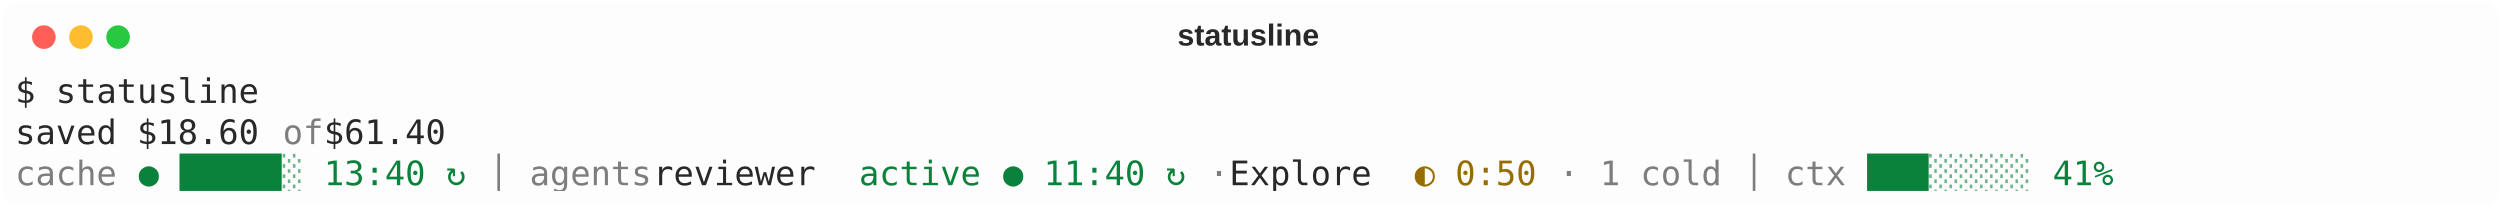
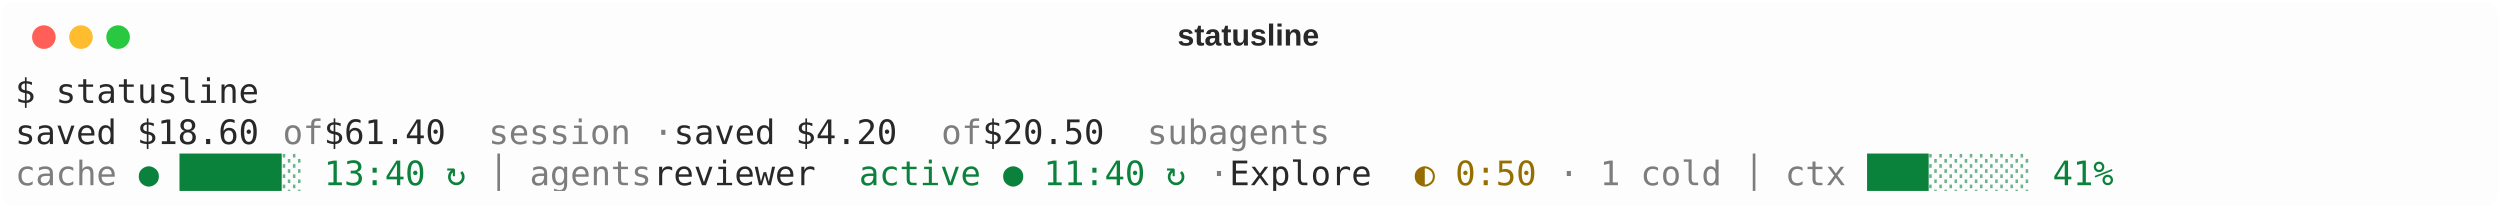
<svg xmlns="http://www.w3.org/2000/svg" class="rich-terminal" viewBox="0 0 1482 123.2">
  <style>

    @font-face {
        font-family: "Fira Code";
        src: local("FiraCode-Regular"),
                url("https://cdnjs.cloudflare.com/ajax/libs/firacode/6.2.0/woff2/FiraCode-Regular.woff2") format("woff2"),
                url("https://cdnjs.cloudflare.com/ajax/libs/firacode/6.2.0/woff/FiraCode-Regular.woff") format("woff");
        font-style: normal;
        font-weight: 400;
    }
    @font-face {
        font-family: "Fira Code";
        src: local("FiraCode-Bold"),
                url("https://cdnjs.cloudflare.com/ajax/libs/firacode/6.2.0/woff2/FiraCode-Bold.woff2") format("woff2"),
                url("https://cdnjs.cloudflare.com/ajax/libs/firacode/6.2.0/woff/FiraCode-Bold.woff") format("woff");
        font-style: bold;
        font-weight: 700;
    }

-     .terminal-1402016082-matrix {
+     .terminal-1690654368-matrix {
        font-family: Fira Code, monospace;
        font-size: 20px;
        line-height: 24.4px;
        font-variant-east-asian: full-width;
    }

-     .terminal-1402016082-title {
+     .terminal-1690654368-title {
        font-size: 18px;
        font-weight: bold;
        font-family: arial;
    }

-     .terminal-1402016082-r1 { fill: #282828 }
- .terminal-1402016082-r2 { fill: #7d7d7d }
- .terminal-1402016082-r3 { fill: #0a823c }
- .terminal-1402016082-r4 { fill: #6bb389 }
- .terminal-1402016082-r5 { fill: #966e00 }
+     .terminal-1690654368-r1 { fill: #282828 }
+ .terminal-1690654368-r2 { fill: #7d7d7d }
+ .terminal-1690654368-r3 { fill: #0a823c }
+ .terminal-1690654368-r4 { fill: #6bb389 }
+ .terminal-1690654368-r5 { fill: #966e00 }
    </style>
  <defs>
-     <clipPath id="terminal-1402016082-clip-terminal">
+     <clipPath id="terminal-1690654368-clip-terminal">
      <rect x="0" y="0" width="1463.0" height="72.2" />
    </clipPath>
-     <clipPath id="terminal-1402016082-line-0">
+     <clipPath id="terminal-1690654368-line-0">
      <rect x="0" y="1.5" width="1464" height="24.65" />
    </clipPath>
-     <clipPath id="terminal-1402016082-line-1">
+     <clipPath id="terminal-1690654368-line-1">
      <rect x="0" y="25.9" width="1464" height="24.65" />
    </clipPath>
  </defs>
  <rect fill="#fdfdfd" stroke="rgba(255,255,255,0.35)" stroke-width="1" x="1" y="1" width="1480" height="121.2" rx="8" />
-   <text class="terminal-1402016082-title" fill="#282828" text-anchor="middle" x="740" y="27">statusline</text>
+   <text class="terminal-1690654368-title" fill="#282828" text-anchor="middle" x="740" y="27">statusline</text>
  <g transform="translate(26,22)">
    <circle cx="0" cy="0" r="7" fill="#ff5f57" />
    <circle cx="22" cy="0" r="7" fill="#febc2e" />
    <circle cx="44" cy="0" r="7" fill="#28c840" />
  </g>
-   <g transform="translate(9, 41)" clip-path="url(#terminal-1402016082-clip-terminal)">
-     <g class="terminal-1402016082-matrix">
-       <text class="terminal-1402016082-r1" x="0" y="20" textLength="146.4" clip-path="url(#terminal-1402016082-line-0)">$ statusline</text>
-       <text class="terminal-1402016082-r1" x="1464" y="20" textLength="12.2" clip-path="url(#terminal-1402016082-line-0)">
+   <g transform="translate(9, 41)" clip-path="url(#terminal-1690654368-clip-terminal)">
+     <g class="terminal-1690654368-matrix">
+       <text class="terminal-1690654368-r1" x="0" y="20" textLength="146.4" clip-path="url(#terminal-1690654368-line-0)">$ statusline</text>
+       <text class="terminal-1690654368-r1" x="1464" y="20" textLength="12.2" clip-path="url(#terminal-1690654368-line-0)">
</text>
-       <text class="terminal-1402016082-r1" x="0" y="44.4" textLength="158.6" clip-path="url(#terminal-1402016082-line-1)">saved $18.60 </text>
-       <text class="terminal-1402016082-r2" x="158.6" y="44.4" textLength="24.4" clip-path="url(#terminal-1402016082-line-1)">of</text>
-       <text class="terminal-1402016082-r1" x="183" y="44.4" textLength="85.4" clip-path="url(#terminal-1402016082-line-1)"> $61.40</text>
-       <text class="terminal-1402016082-r1" x="1464" y="44.4" textLength="12.2" clip-path="url(#terminal-1402016082-line-1)">
+       <text class="terminal-1690654368-r1" x="0" y="44.4" textLength="158.6" clip-path="url(#terminal-1690654368-line-1)">saved $18.60 </text>
+       <text class="terminal-1690654368-r2" x="158.6" y="44.4" textLength="24.4" clip-path="url(#terminal-1690654368-line-1)">of</text>
+       <text class="terminal-1690654368-r1" x="183" y="44.4" textLength="97.6" clip-path="url(#terminal-1690654368-line-1)"> $61.40 </text>
+       <text class="terminal-1690654368-r2" x="280.6" y="44.4" textLength="85.4" clip-path="url(#terminal-1690654368-line-1)">session</text>
+       <text class="terminal-1690654368-r2" x="378.2" y="44.4" textLength="12.2" clip-path="url(#terminal-1690654368-line-1)">·</text>
+       <text class="terminal-1690654368-r1" x="390.4" y="44.4" textLength="158.6" clip-path="url(#terminal-1690654368-line-1)"> saved $4.20 </text>
+       <text class="terminal-1690654368-r2" x="549" y="44.4" textLength="24.4" clip-path="url(#terminal-1690654368-line-1)">of</text>
+       <text class="terminal-1690654368-r1" x="573.4" y="44.4" textLength="97.6" clip-path="url(#terminal-1690654368-line-1)"> $20.50 </text>
+       <text class="terminal-1690654368-r2" x="671" y="44.4" textLength="109.8" clip-path="url(#terminal-1690654368-line-1)">subagents</text>
+       <text class="terminal-1690654368-r1" x="1464" y="44.4" textLength="12.2" clip-path="url(#terminal-1690654368-line-1)">
</text>
-       <text class="terminal-1402016082-r2" x="0" y="68.8" textLength="61" clip-path="url(#terminal-1402016082-line-2)">cache</text>
-       <text class="terminal-1402016082-r3" x="73.2" y="68.8" textLength="12.2" clip-path="url(#terminal-1402016082-line-2)">●</text>
-       <text class="terminal-1402016082-r3" x="97.6" y="68.8" textLength="61" clip-path="url(#terminal-1402016082-line-2)">█████</text>
-       <text class="terminal-1402016082-r4" x="158.6" y="68.8" textLength="12.2" clip-path="url(#terminal-1402016082-line-2)">░</text>
-       <text class="terminal-1402016082-r3" x="183" y="68.8" textLength="85.4" clip-path="url(#terminal-1402016082-line-2)">13:40 ↻</text>
-       <text class="terminal-1402016082-r2" x="280.6" y="68.8" textLength="12.2" clip-path="url(#terminal-1402016082-line-2)">│</text>
-       <text class="terminal-1402016082-r2" x="305" y="68.8" textLength="73.2" clip-path="url(#terminal-1402016082-line-2)">agents</text>
-       <text class="terminal-1402016082-r1" x="378.2" y="68.8" textLength="122" clip-path="url(#terminal-1402016082-line-2)"> reviewer </text>
-       <text class="terminal-1402016082-r3" x="500.2" y="68.8" textLength="73.2" clip-path="url(#terminal-1402016082-line-2)">active</text>
-       <text class="terminal-1402016082-r3" x="585.6" y="68.8" textLength="109.8" clip-path="url(#terminal-1402016082-line-2)">● 11:40 ↻</text>
-       <text class="terminal-1402016082-r2" x="707.6" y="68.8" textLength="12.2" clip-path="url(#terminal-1402016082-line-2)">·</text>
-       <text class="terminal-1402016082-r1" x="719.8" y="68.8" textLength="109.8" clip-path="url(#terminal-1402016082-line-2)"> Explore </text>
-       <text class="terminal-1402016082-r5" x="829.6" y="68.8" textLength="73.2" clip-path="url(#terminal-1402016082-line-2)">◐ 0:50</text>
-       <text class="terminal-1402016082-r2" x="915" y="68.8" textLength="12.2" clip-path="url(#terminal-1402016082-line-2)">·</text>
-       <text class="terminal-1402016082-r2" x="939.4" y="68.8" textLength="73.2" clip-path="url(#terminal-1402016082-line-2)">1 cold</text>
-       <text class="terminal-1402016082-r2" x="1024.8" y="68.8" textLength="12.2" clip-path="url(#terminal-1402016082-line-2)">│</text>
-       <text class="terminal-1402016082-r2" x="1049.2" y="68.8" textLength="36.6" clip-path="url(#terminal-1402016082-line-2)">ctx</text>
-       <text class="terminal-1402016082-r3" x="1098" y="68.8" textLength="36.6" clip-path="url(#terminal-1402016082-line-2)">███</text>
-       <text class="terminal-1402016082-r4" x="1134.6" y="68.8" textLength="61" clip-path="url(#terminal-1402016082-line-2)">░░░░░</text>
-       <text class="terminal-1402016082-r3" x="1207.8" y="68.8" textLength="36.6" clip-path="url(#terminal-1402016082-line-2)">41%</text>
-       <text class="terminal-1402016082-r1" x="1464" y="68.8" textLength="12.2" clip-path="url(#terminal-1402016082-line-2)">
+       <text class="terminal-1690654368-r2" x="0" y="68.8" textLength="61" clip-path="url(#terminal-1690654368-line-2)">cache</text>
+       <text class="terminal-1690654368-r3" x="73.2" y="68.8" textLength="12.2" clip-path="url(#terminal-1690654368-line-2)">●</text>
+       <text class="terminal-1690654368-r3" x="97.6" y="68.8" textLength="61" clip-path="url(#terminal-1690654368-line-2)">█████</text>
+       <text class="terminal-1690654368-r4" x="158.6" y="68.8" textLength="12.2" clip-path="url(#terminal-1690654368-line-2)">░</text>
+       <text class="terminal-1690654368-r3" x="183" y="68.8" textLength="85.4" clip-path="url(#terminal-1690654368-line-2)">13:40 ↻</text>
+       <text class="terminal-1690654368-r2" x="280.6" y="68.8" textLength="12.2" clip-path="url(#terminal-1690654368-line-2)">│</text>
+       <text class="terminal-1690654368-r2" x="305" y="68.8" textLength="73.2" clip-path="url(#terminal-1690654368-line-2)">agents</text>
+       <text class="terminal-1690654368-r1" x="378.2" y="68.8" textLength="122" clip-path="url(#terminal-1690654368-line-2)"> reviewer </text>
+       <text class="terminal-1690654368-r3" x="500.2" y="68.8" textLength="73.2" clip-path="url(#terminal-1690654368-line-2)">active</text>
+       <text class="terminal-1690654368-r3" x="585.6" y="68.8" textLength="109.8" clip-path="url(#terminal-1690654368-line-2)">● 11:40 ↻</text>
+       <text class="terminal-1690654368-r2" x="707.6" y="68.8" textLength="12.2" clip-path="url(#terminal-1690654368-line-2)">·</text>
+       <text class="terminal-1690654368-r1" x="719.8" y="68.8" textLength="109.8" clip-path="url(#terminal-1690654368-line-2)"> Explore </text>
+       <text class="terminal-1690654368-r5" x="829.6" y="68.8" textLength="73.2" clip-path="url(#terminal-1690654368-line-2)">◐ 0:50</text>
+       <text class="terminal-1690654368-r2" x="915" y="68.8" textLength="12.2" clip-path="url(#terminal-1690654368-line-2)">·</text>
+       <text class="terminal-1690654368-r2" x="939.4" y="68.8" textLength="73.2" clip-path="url(#terminal-1690654368-line-2)">1 cold</text>
+       <text class="terminal-1690654368-r2" x="1024.8" y="68.8" textLength="12.2" clip-path="url(#terminal-1690654368-line-2)">│</text>
+       <text class="terminal-1690654368-r2" x="1049.2" y="68.8" textLength="36.6" clip-path="url(#terminal-1690654368-line-2)">ctx</text>
+       <text class="terminal-1690654368-r3" x="1098" y="68.8" textLength="36.6" clip-path="url(#terminal-1690654368-line-2)">███</text>
+       <text class="terminal-1690654368-r4" x="1134.6" y="68.8" textLength="61" clip-path="url(#terminal-1690654368-line-2)">░░░░░</text>
+       <text class="terminal-1690654368-r3" x="1207.8" y="68.8" textLength="36.6" clip-path="url(#terminal-1690654368-line-2)">41%</text>
+       <text class="terminal-1690654368-r1" x="1464" y="68.8" textLength="12.2" clip-path="url(#terminal-1690654368-line-2)">
</text>
    </g>
  </g>
</svg>
